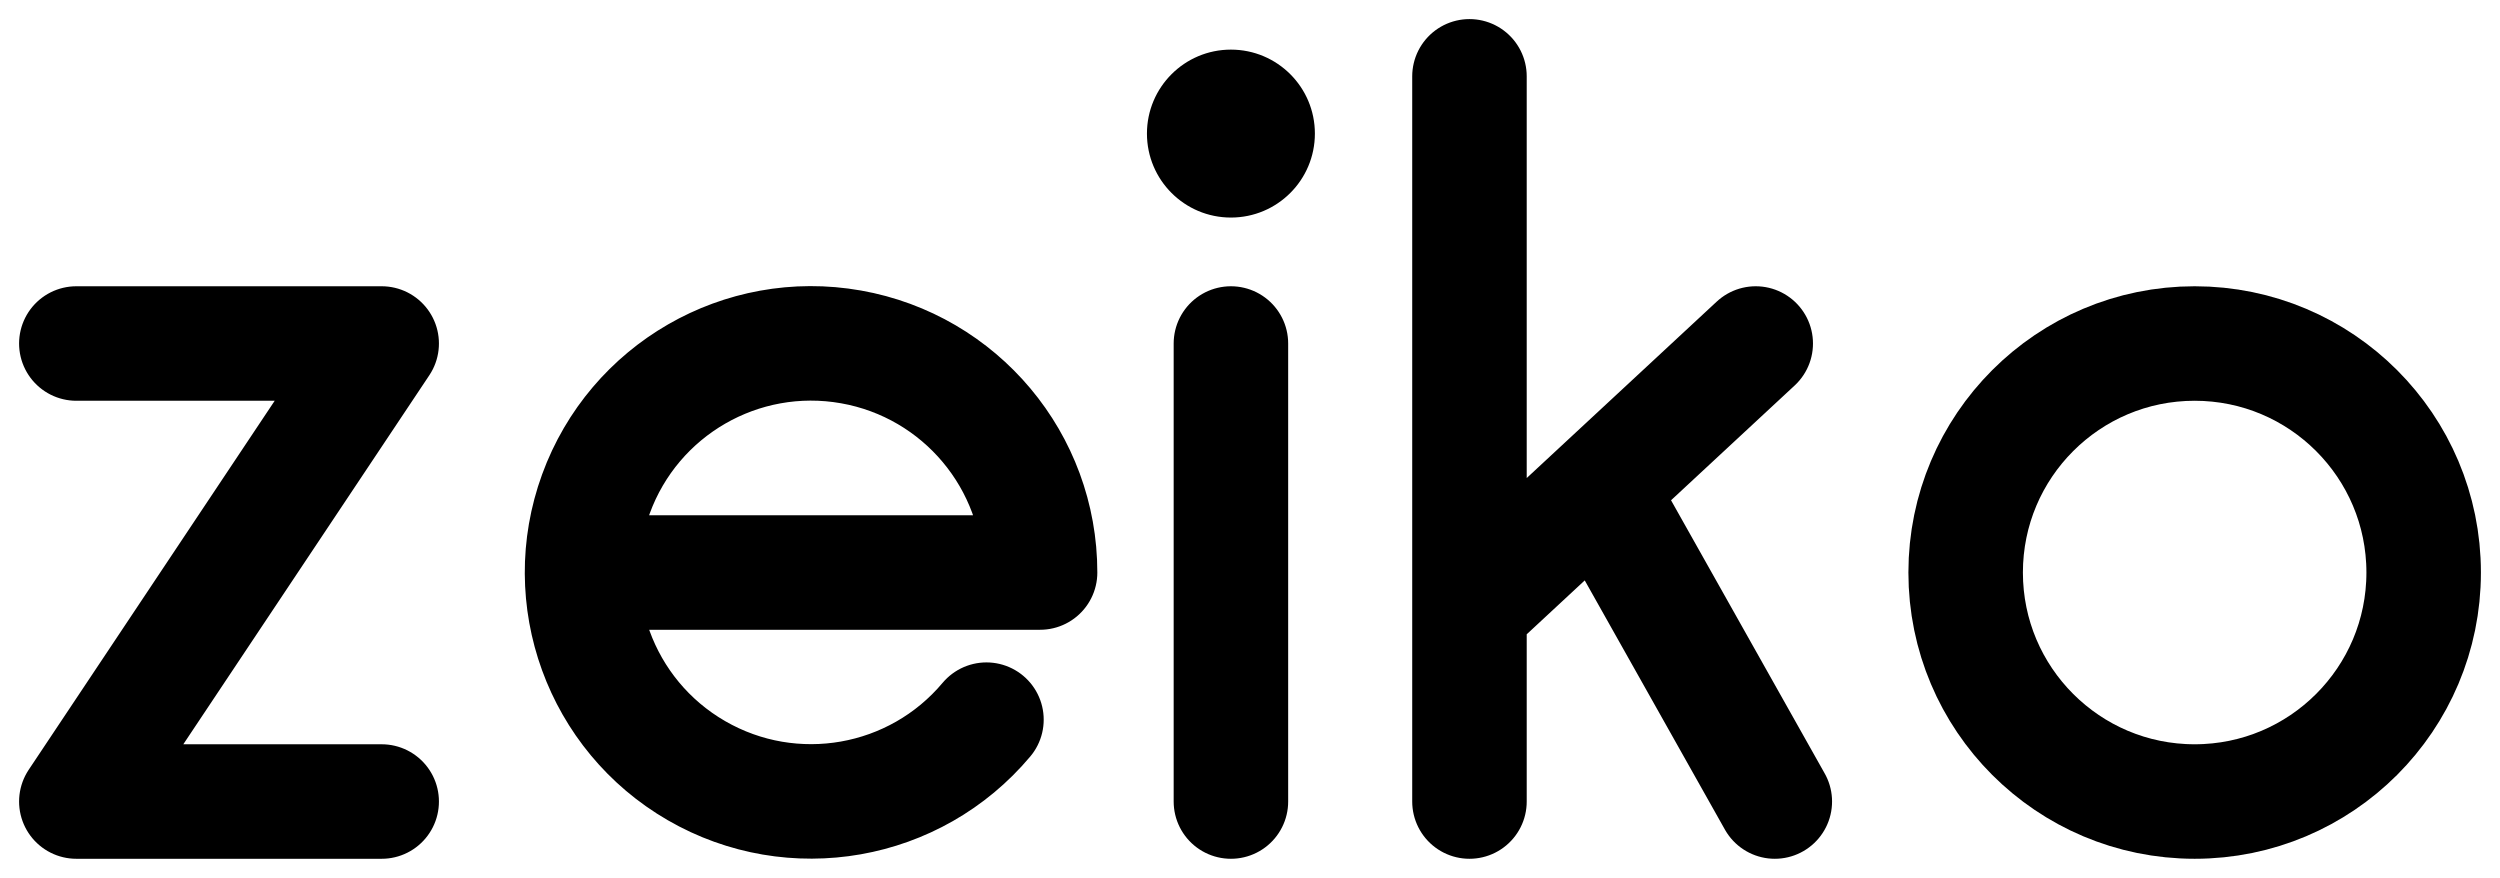
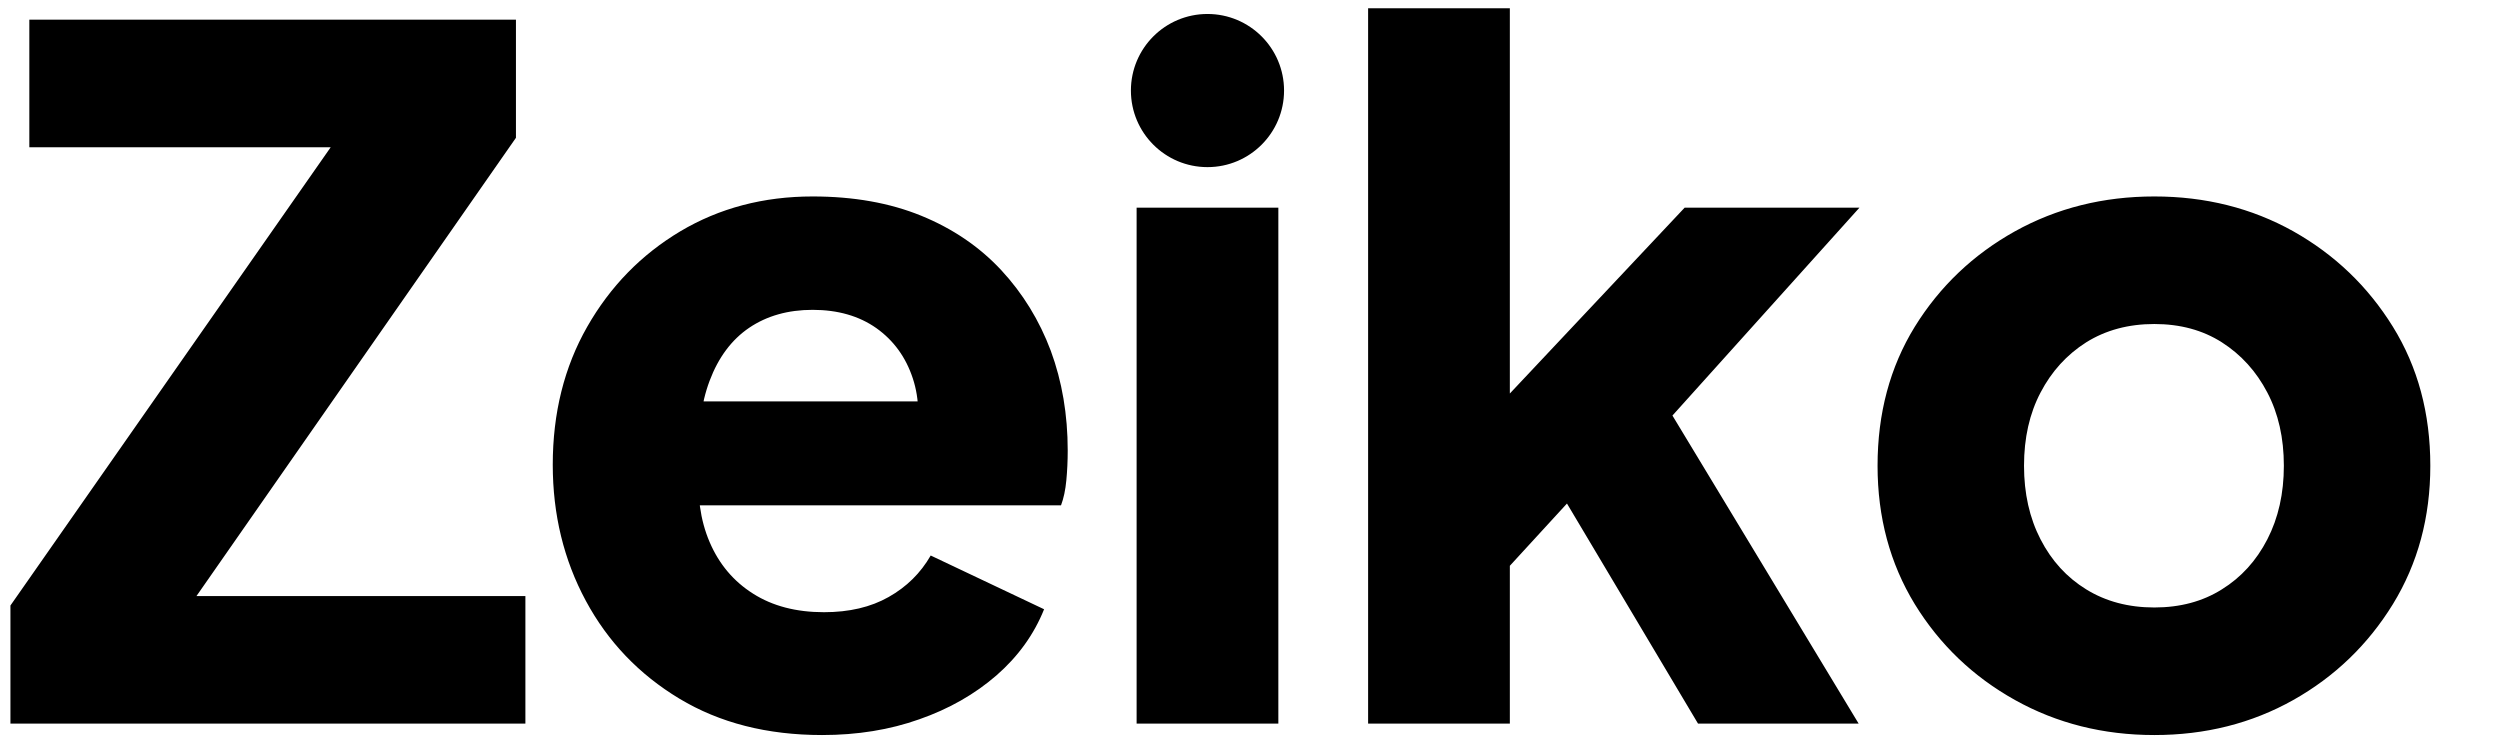
- <svg xmlns="http://www.w3.org/2000/svg" viewBox="-1 -18 131 46">
-   <g fill="none" stroke="#000000" stroke-width="6" stroke-linecap="round" stroke-linejoin="round">
-     <path d="M3 0H19L3 24H19M29.5 12H53.5A12 12 0 1 0 50.69 19.71M63.5 0V24M76 -14V24M91 0L77 13M83 8L92 24" />
-     <circle cx="114" cy="12" r="12" />
-   </g>
-   <circle cx="63.5" cy="-11" r="4.4" fill="#000000" />
+ <svg xmlns="http://www.w3.org/2000/svg" viewBox="0 -1 127 38">
+   <path fill="#000000" d="M26.69 35.76L0.53 35.76L0.53 29.76L16.80 6.48L1.49 6.48L1.49 0L26.21 0L26.21 6.00L9.98 29.28L26.69 29.28L26.69 35.76ZM41.76 36.34L41.76 36.34Q37.58 36.34 34.51 34.49Q31.44 32.64 29.76 29.52Q28.08 26.40 28.08 22.61L28.08 22.61Q28.08 18.67 29.83 15.60Q31.58 12.53 34.56 10.75Q37.54 8.98 41.28 8.98L41.28 8.98Q44.40 8.98 46.80 9.96Q49.20 10.94 50.86 12.72Q52.51 14.50 53.38 16.82Q54.24 19.15 54.24 21.89L54.24 21.89Q54.24 22.66 54.17 23.40Q54.10 24.14 53.90 24.67L53.90 24.67L34.27 24.67L34.27 19.39L49.82 19.39L46.42 21.89Q46.90 19.82 46.37 18.22Q45.84 16.61 44.52 15.67Q43.20 14.74 41.28 14.74L41.28 14.74Q39.41 14.74 38.06 15.65Q36.72 16.56 36.05 18.34Q35.38 20.11 35.52 22.66L35.52 22.66Q35.33 24.86 36.05 26.54Q36.77 28.22 38.26 29.16Q39.74 30.10 41.86 30.10L41.86 30.10Q43.78 30.10 45.14 29.33Q46.51 28.56 47.28 27.22L47.28 27.22L53.04 29.95Q52.27 31.87 50.62 33.31Q48.96 34.75 46.70 35.54Q44.45 36.34 41.76 36.34ZM64.94 35.76L57.74 35.76L57.74 9.55L64.94 9.55L64.94 35.76ZM76.70 35.76L69.50 35.76L69.50-0.58L76.70-0.58L76.70 22.70L74.02 21.84L85.58 9.55L94.46 9.55L84.96 20.11L94.42 35.76L86.26 35.76L78.34 22.46L82.51 21.41L74.50 30.14L76.70 25.97L76.70 35.76ZM109.44 36.34L109.44 36.34Q105.55 36.34 102.36 34.56Q99.17 32.78 97.27 29.69Q95.38 26.59 95.38 22.66L95.38 22.66Q95.38 18.67 97.27 15.60Q99.17 12.53 102.36 10.75Q105.55 8.98 109.44 8.98L109.44 8.98Q113.33 8.98 116.50 10.75Q119.66 12.53 121.56 15.60Q123.46 18.67 123.46 22.66L123.46 22.66Q123.46 26.59 121.56 29.69Q119.66 32.78 116.50 34.56Q113.33 36.34 109.44 36.34ZM109.44 29.86L109.44 29.86Q111.41 29.86 112.87 28.94Q114.34 28.03 115.18 26.40Q116.02 24.77 116.02 22.66L116.02 22.66Q116.02 20.54 115.18 18.94Q114.34 17.33 112.87 16.39Q111.41 15.46 109.44 15.46L109.44 15.46Q107.47 15.46 105.98 16.39Q104.50 17.33 103.66 18.94Q102.82 20.54 102.82 22.66L102.82 22.66Q102.82 24.77 103.66 26.40Q104.50 28.03 105.98 28.94Q107.47 29.86 109.44 29.86Z" />
+   <circle cx="61.34" cy="3.60" r="3.89" fill="#000000" />
</svg>
